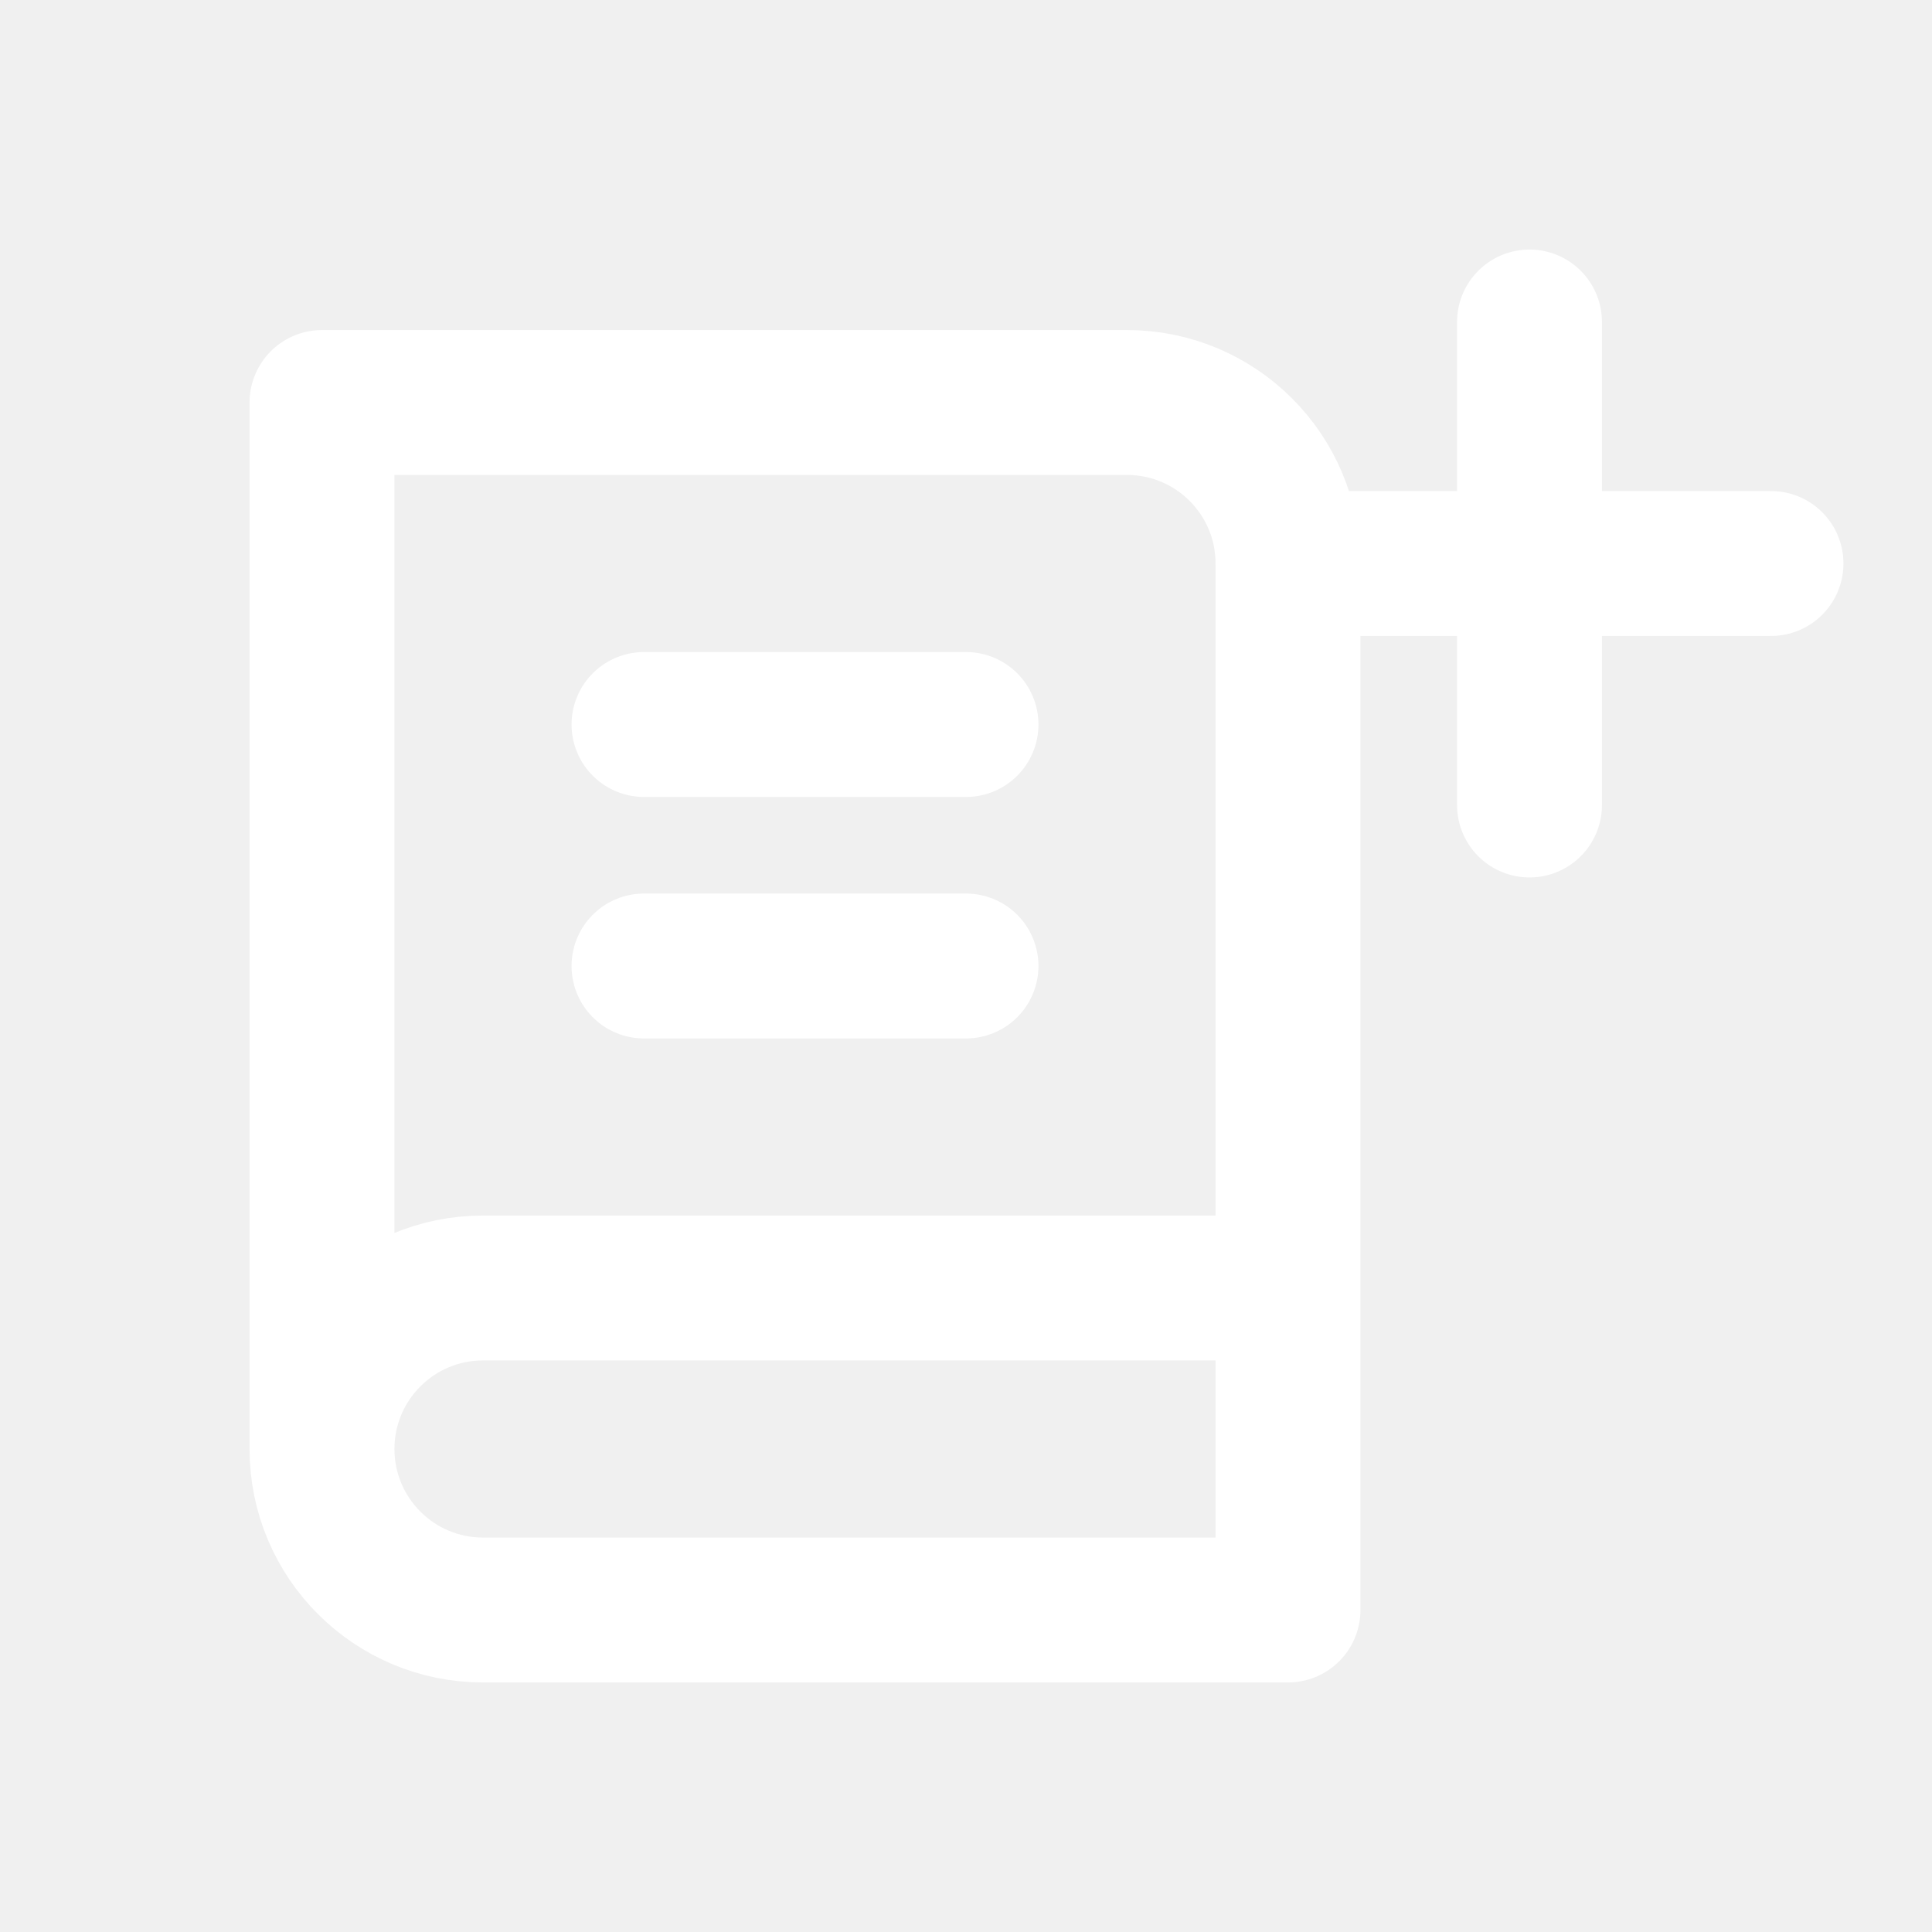
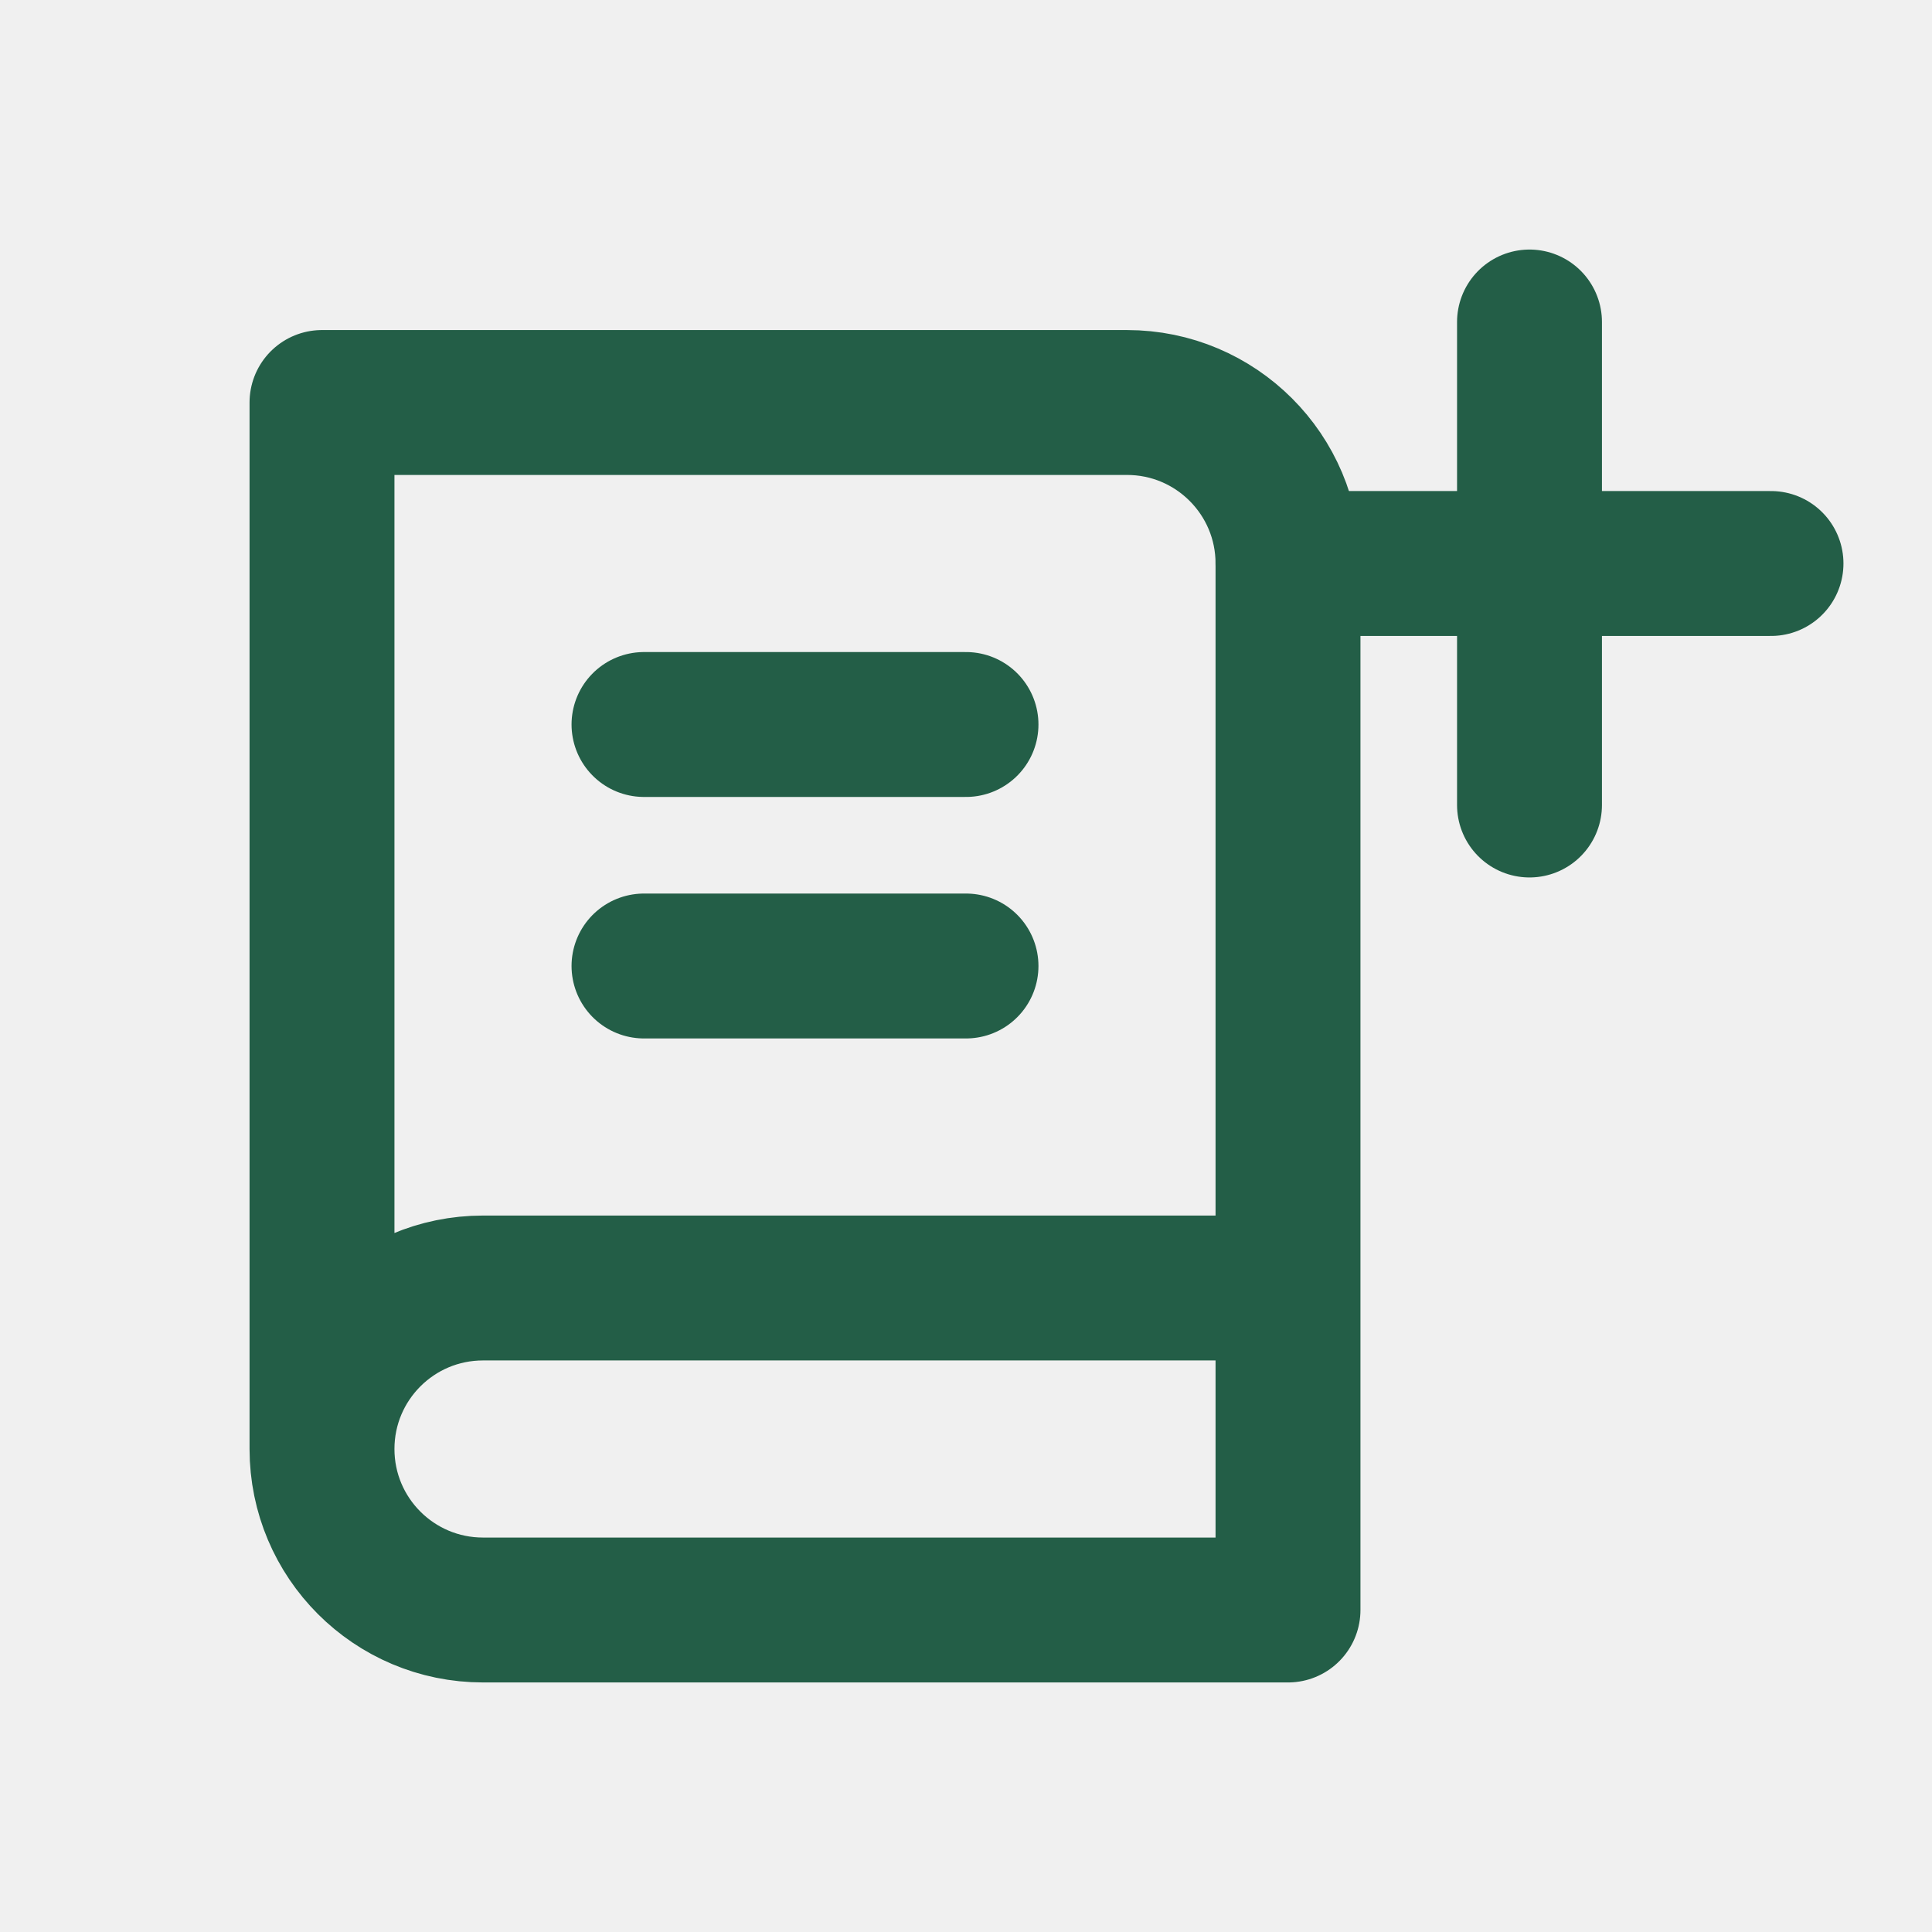
- <svg xmlns="http://www.w3.org/2000/svg" viewBox="0 0 24 24" fill="none" stroke="#ffffff" stroke-width="1.8" stroke-linecap="round" stroke-linejoin="round">
+ <svg xmlns="http://www.w3.org/2000/svg" viewBox="0 0 24 24" fill="none" stroke="#235e47" stroke-width="1.8" stroke-linecap="round" stroke-linejoin="round">
  <path d="M4 5h10a2 2 0 0 1 2 2v13H6a2 2 0 0 1-2-2V5zm0 13a2 2 0 0 1 2-2h10M8 9h4m-4 3h4" />
  <path d="M19 4v6m-3-3h6" />
</svg>
